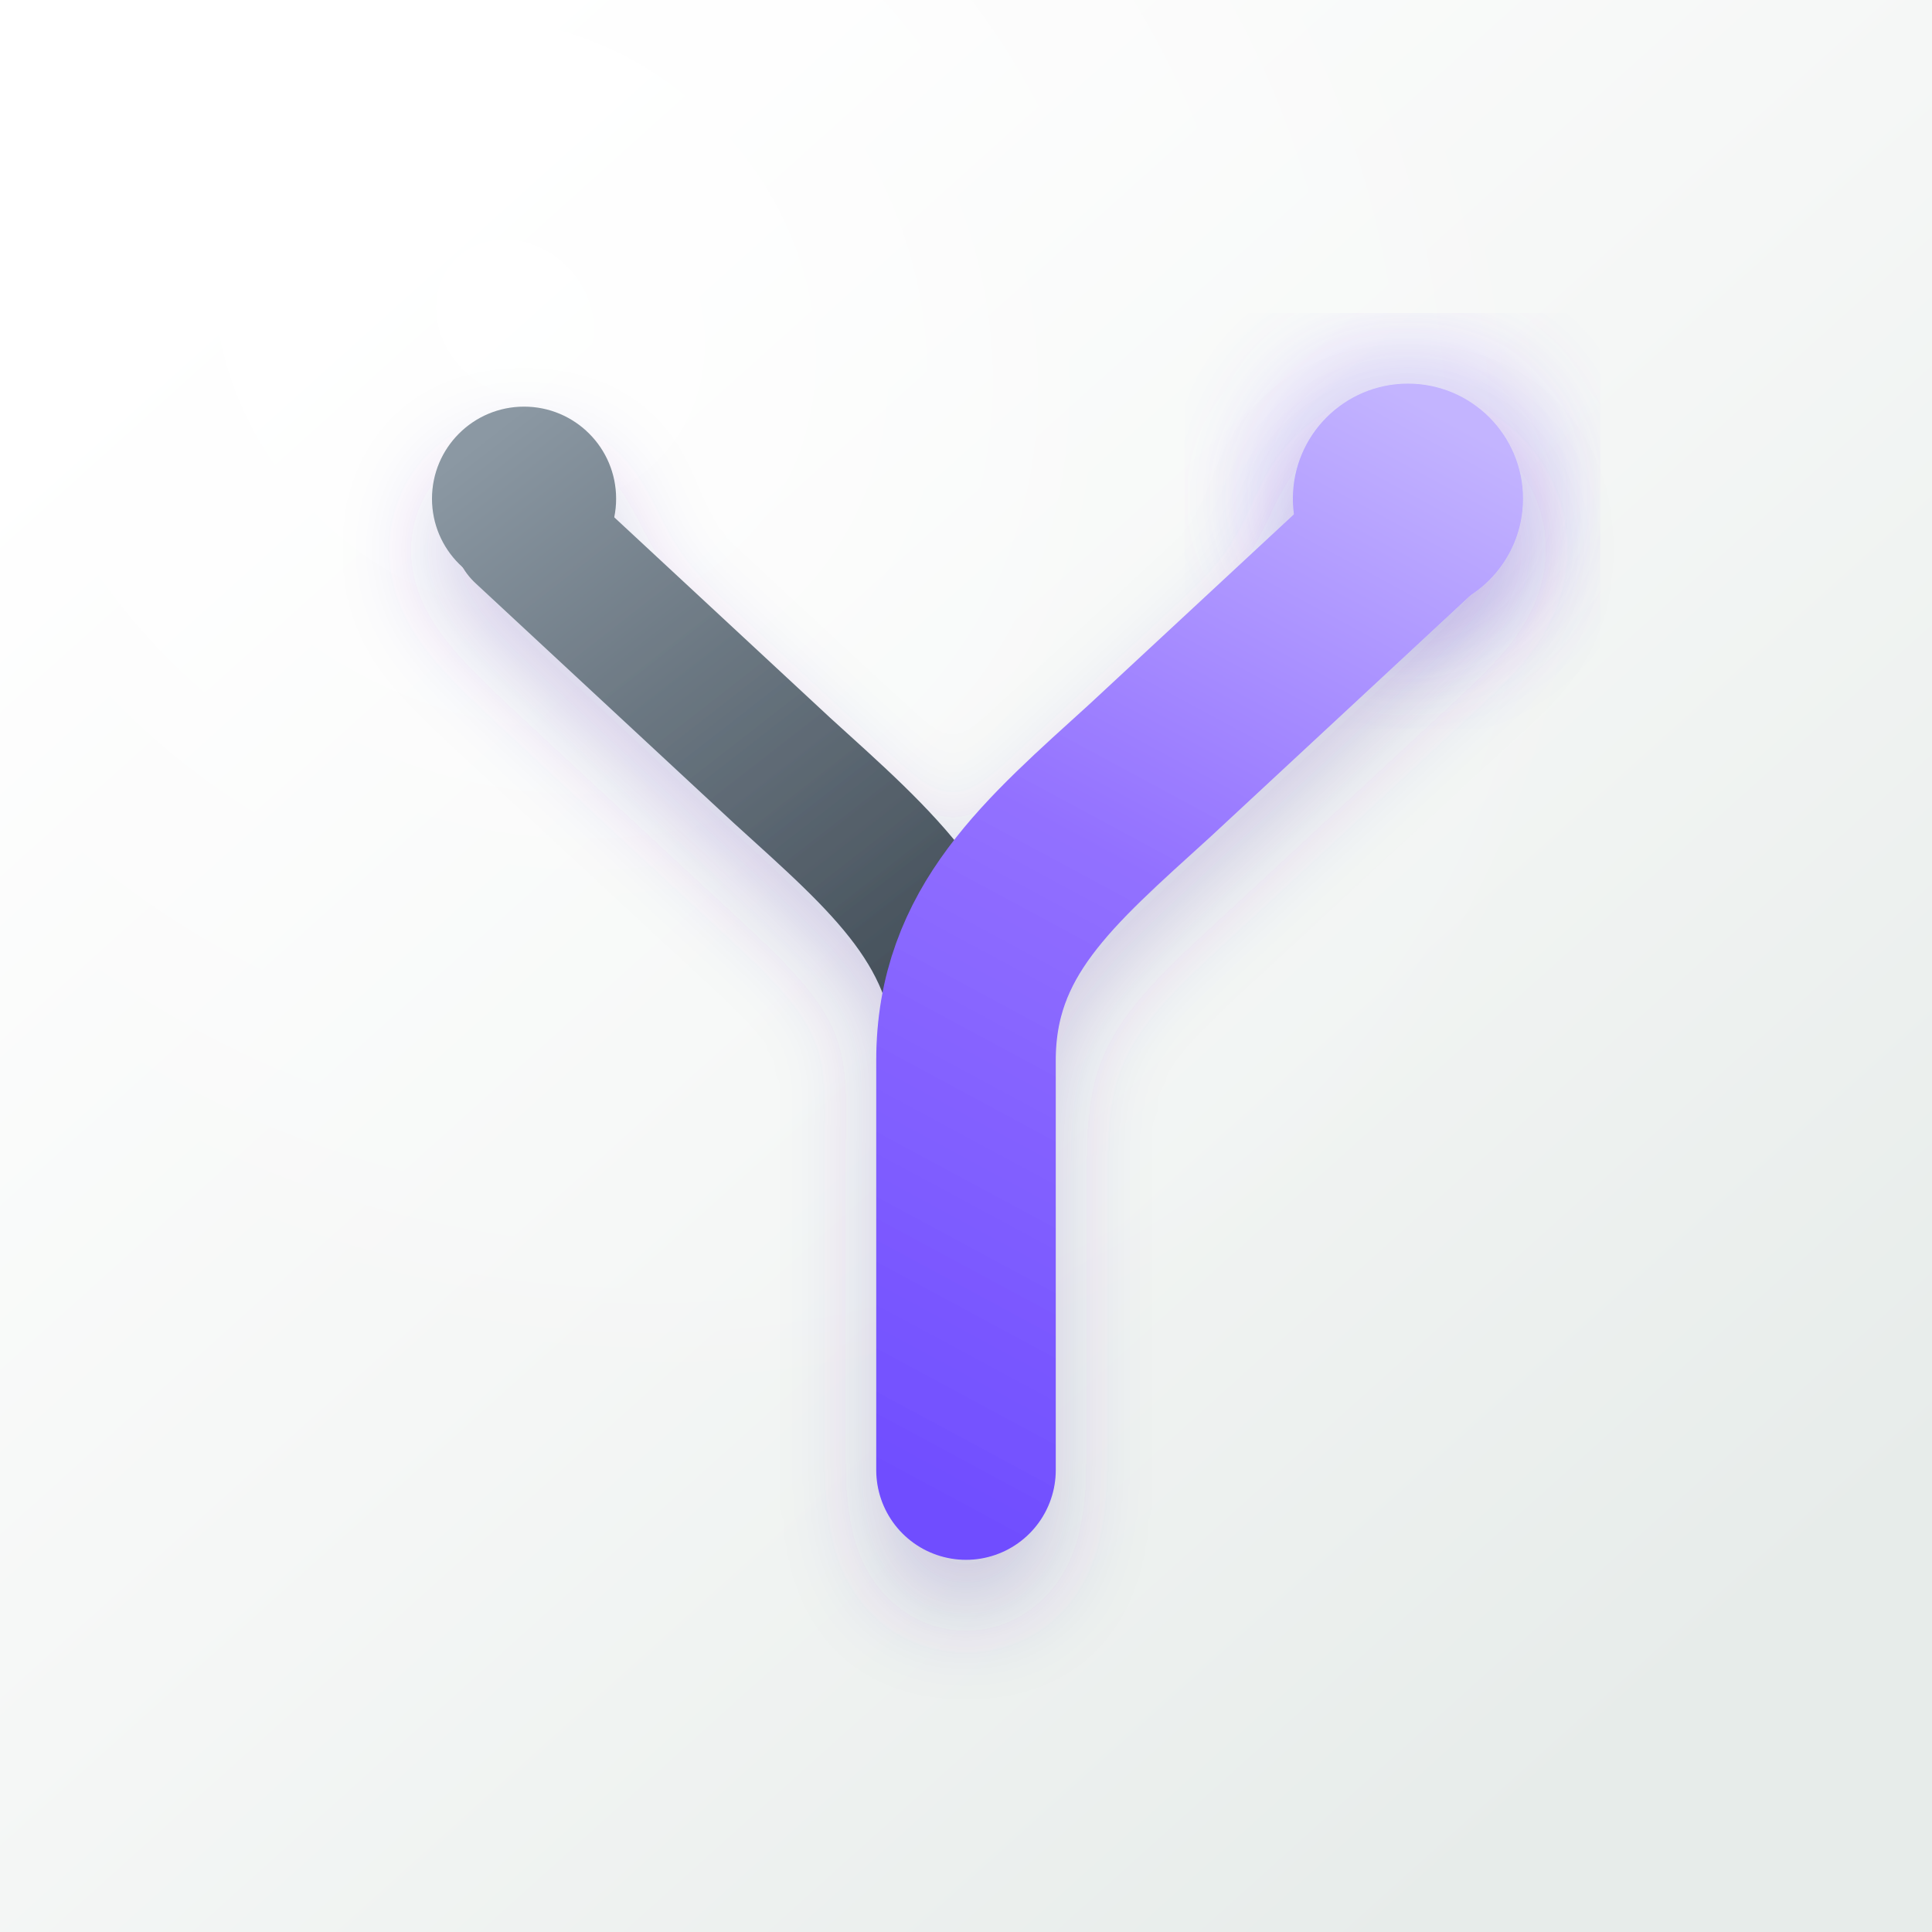
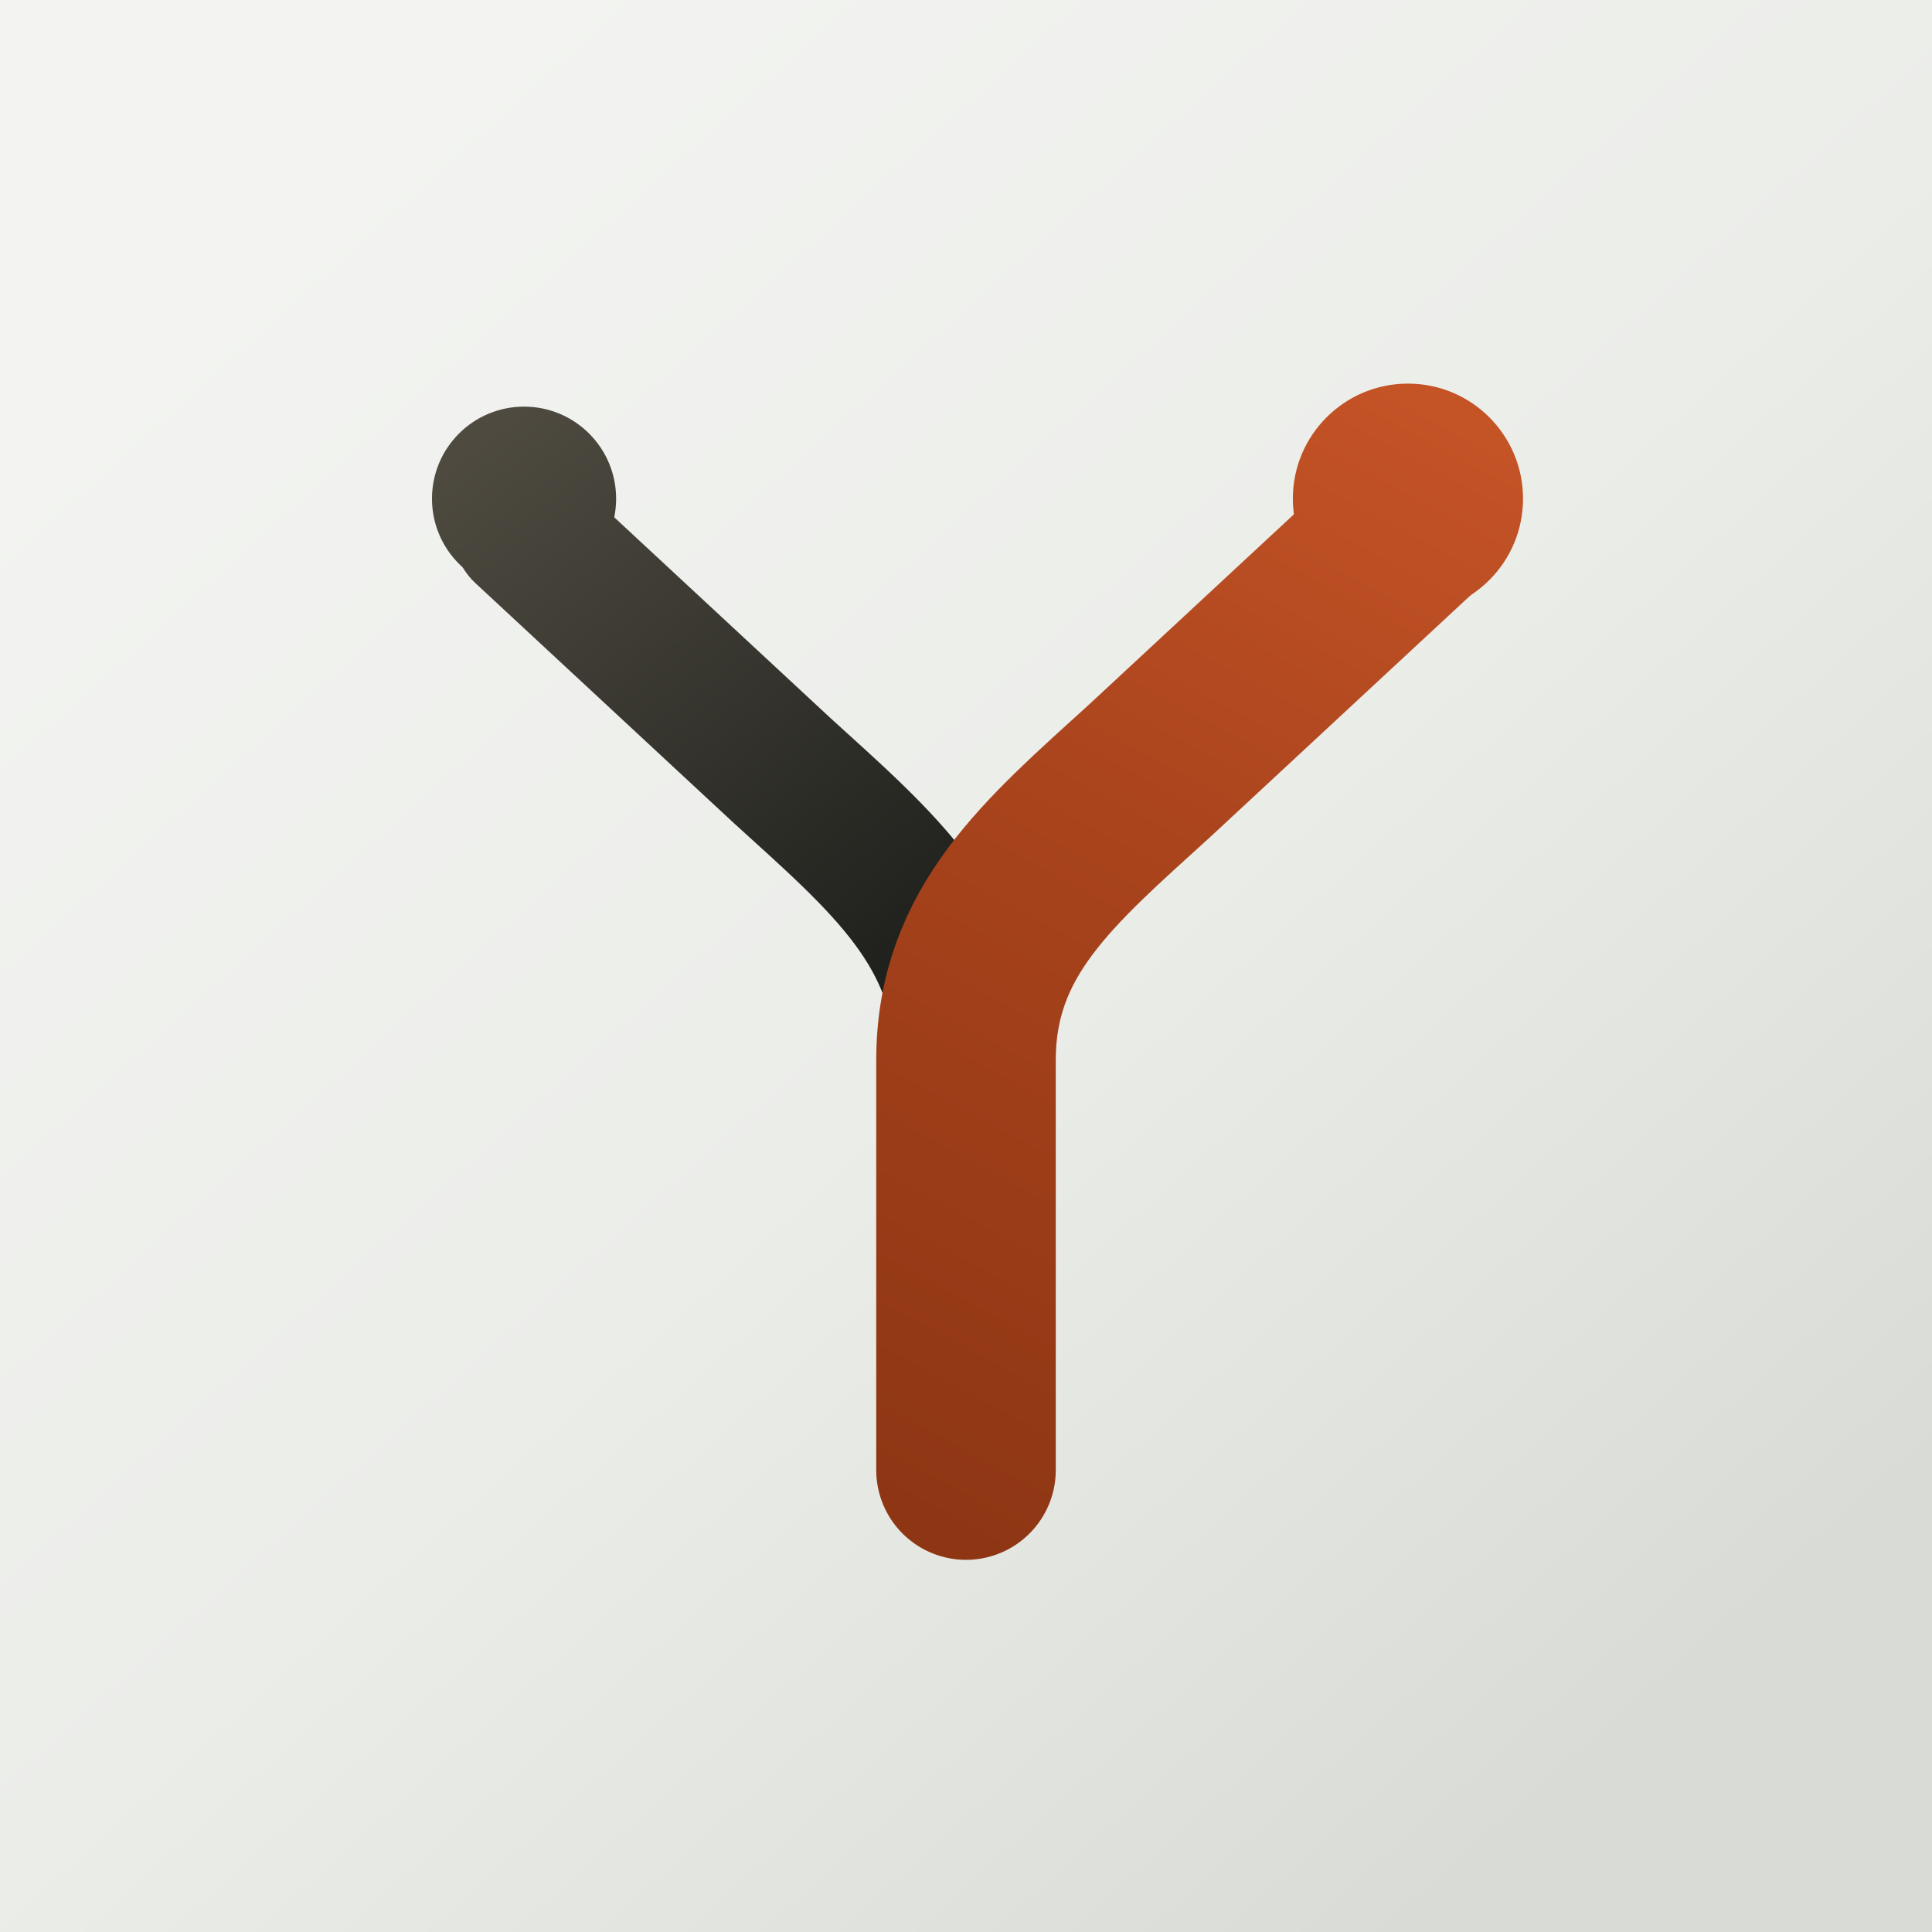
<svg xmlns="http://www.w3.org/2000/svg" viewBox="0 0 1024 1024" fill="none">
  <defs>
    <linearGradient id="appBackground" x1="150" y1="112" x2="872" y2="914" gradientUnits="userSpaceOnUse">
-       <stop stop-color="#FFFFFF" />
-       <stop offset="0.48" stop-color="#F5F7F6" />
-       <stop offset="1" stop-color="#E7ECEA" />
+       <stop stop-color="#F3F4F1" />
+       <stop offset="0.52" stop-color="#EBEDE9" />
+       <stop offset="1" stop-color="#D9DCD6" />
    </linearGradient>
-     <radialGradient id="appHighlight" cx="0" cy="0" r="1" gradientTransform="translate(276 172) rotate(43) scale(670 600)" gradientUnits="userSpaceOnUse">
-       <stop stop-color="#FFFFFF" stop-opacity="0.84" />
-       <stop offset="0.5" stop-color="#FFFFFF" stop-opacity="0.16" />
-       <stop offset="1" stop-color="#FFFFFF" stop-opacity="0" />
-     </radialGradient>
    <linearGradient id="decisionGradient" x1="480" y1="802" x2="730" y2="338" gradientUnits="userSpaceOnUse">
-       <stop stop-color="#6F4DFF" />
-       <stop offset="0.55" stop-color="#9270FF" />
-       <stop offset="1" stop-color="#C3B4FF" />
+       <stop stop-color="#8E3614" />
+       <stop offset="0.55" stop-color="#A8431C" />
+       <stop offset="1" stop-color="#C45326" />
    </linearGradient>
    <linearGradient id="secondaryGradient" x1="508" y1="602" x2="304" y2="340" gradientUnits="userSpaceOnUse">
-       <stop stop-color="#3D4852" />
-       <stop offset="1" stop-color="#8B98A3" />
+       <stop stop-color="#191B18" />
+       <stop offset="1" stop-color="#4E4A40" />
    </linearGradient>
-     <filter id="markShadow" x="174" y="184" width="700" height="760" filterUnits="userSpaceOnUse">
-       <feDropShadow dx="0" dy="22" stdDeviation="20" flood-color="#4937A3" flood-opacity="0.22" />
-     </filter>
-     <filter id="selectedGlow" x="628" y="166" width="220" height="220" filterUnits="userSpaceOnUse">
-       <feGaussianBlur stdDeviation="20" />
-     </filter>
  </defs>
  <rect data-app-background="true" width="1024" height="1024" fill="url(#appBackground)" />
-   <rect data-app-background="true" width="1024" height="1024" fill="url(#appHighlight)" />
-   <circle data-app-background="true" cx="746" cy="264" r="88" fill="#9270FF" fill-opacity="0.2" filter="url(#selectedGlow)" />
-   <g data-decision-mark="true" transform="translate(512 440) scale(1.22) translate(-512 -512)" filter="url(#markShadow)" stroke-linecap="round" stroke-linejoin="round">
+   <g data-decision-mark="true" transform="translate(512 440) scale(1.22) translate(-512 -512)" stroke-linecap="round" stroke-linejoin="round">
    <path d="M512 612C512 556 476 526 432 486L320 382" stroke="url(#secondaryGradient)" stroke-width="62" />
    <path d="M512 790V612C512 556 548 526 592 486L704 382" stroke="url(#decisionGradient)" stroke-width="78" />
    <circle cx="320" cy="368" r="40" fill="url(#secondaryGradient)" />
    <circle cx="704" cy="368" r="50" fill="url(#decisionGradient)" />
  </g>
</svg>
